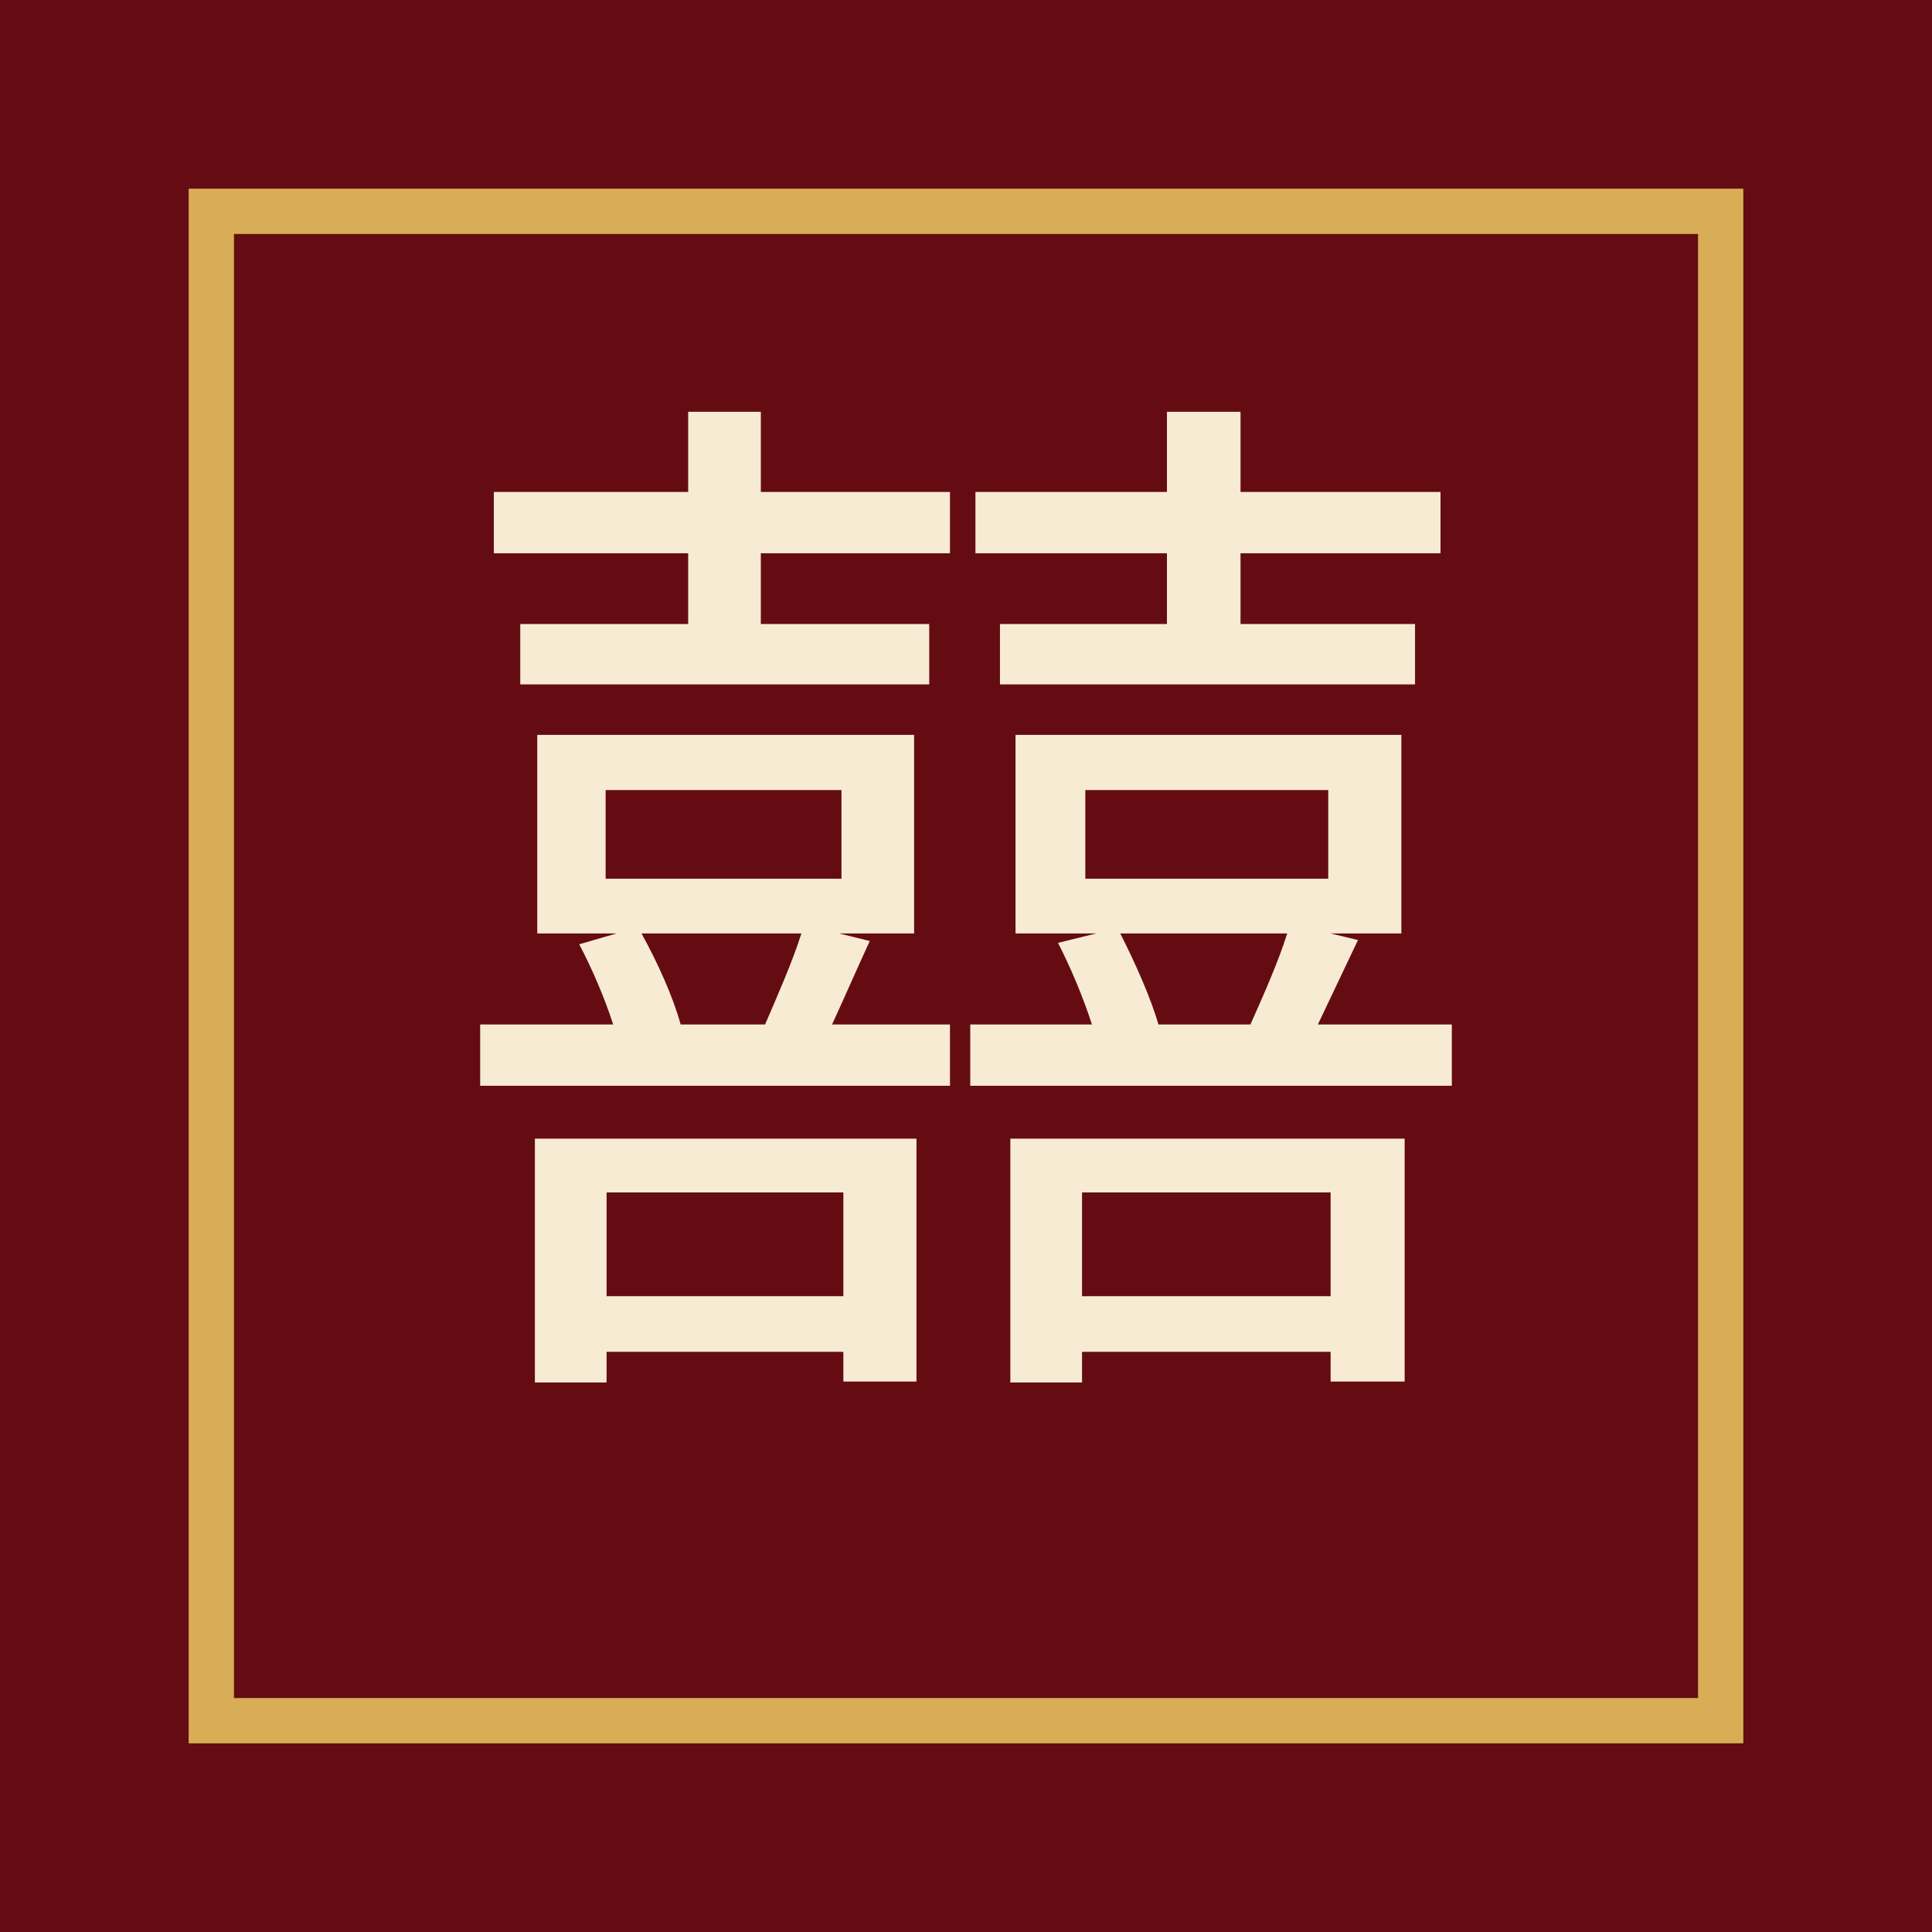
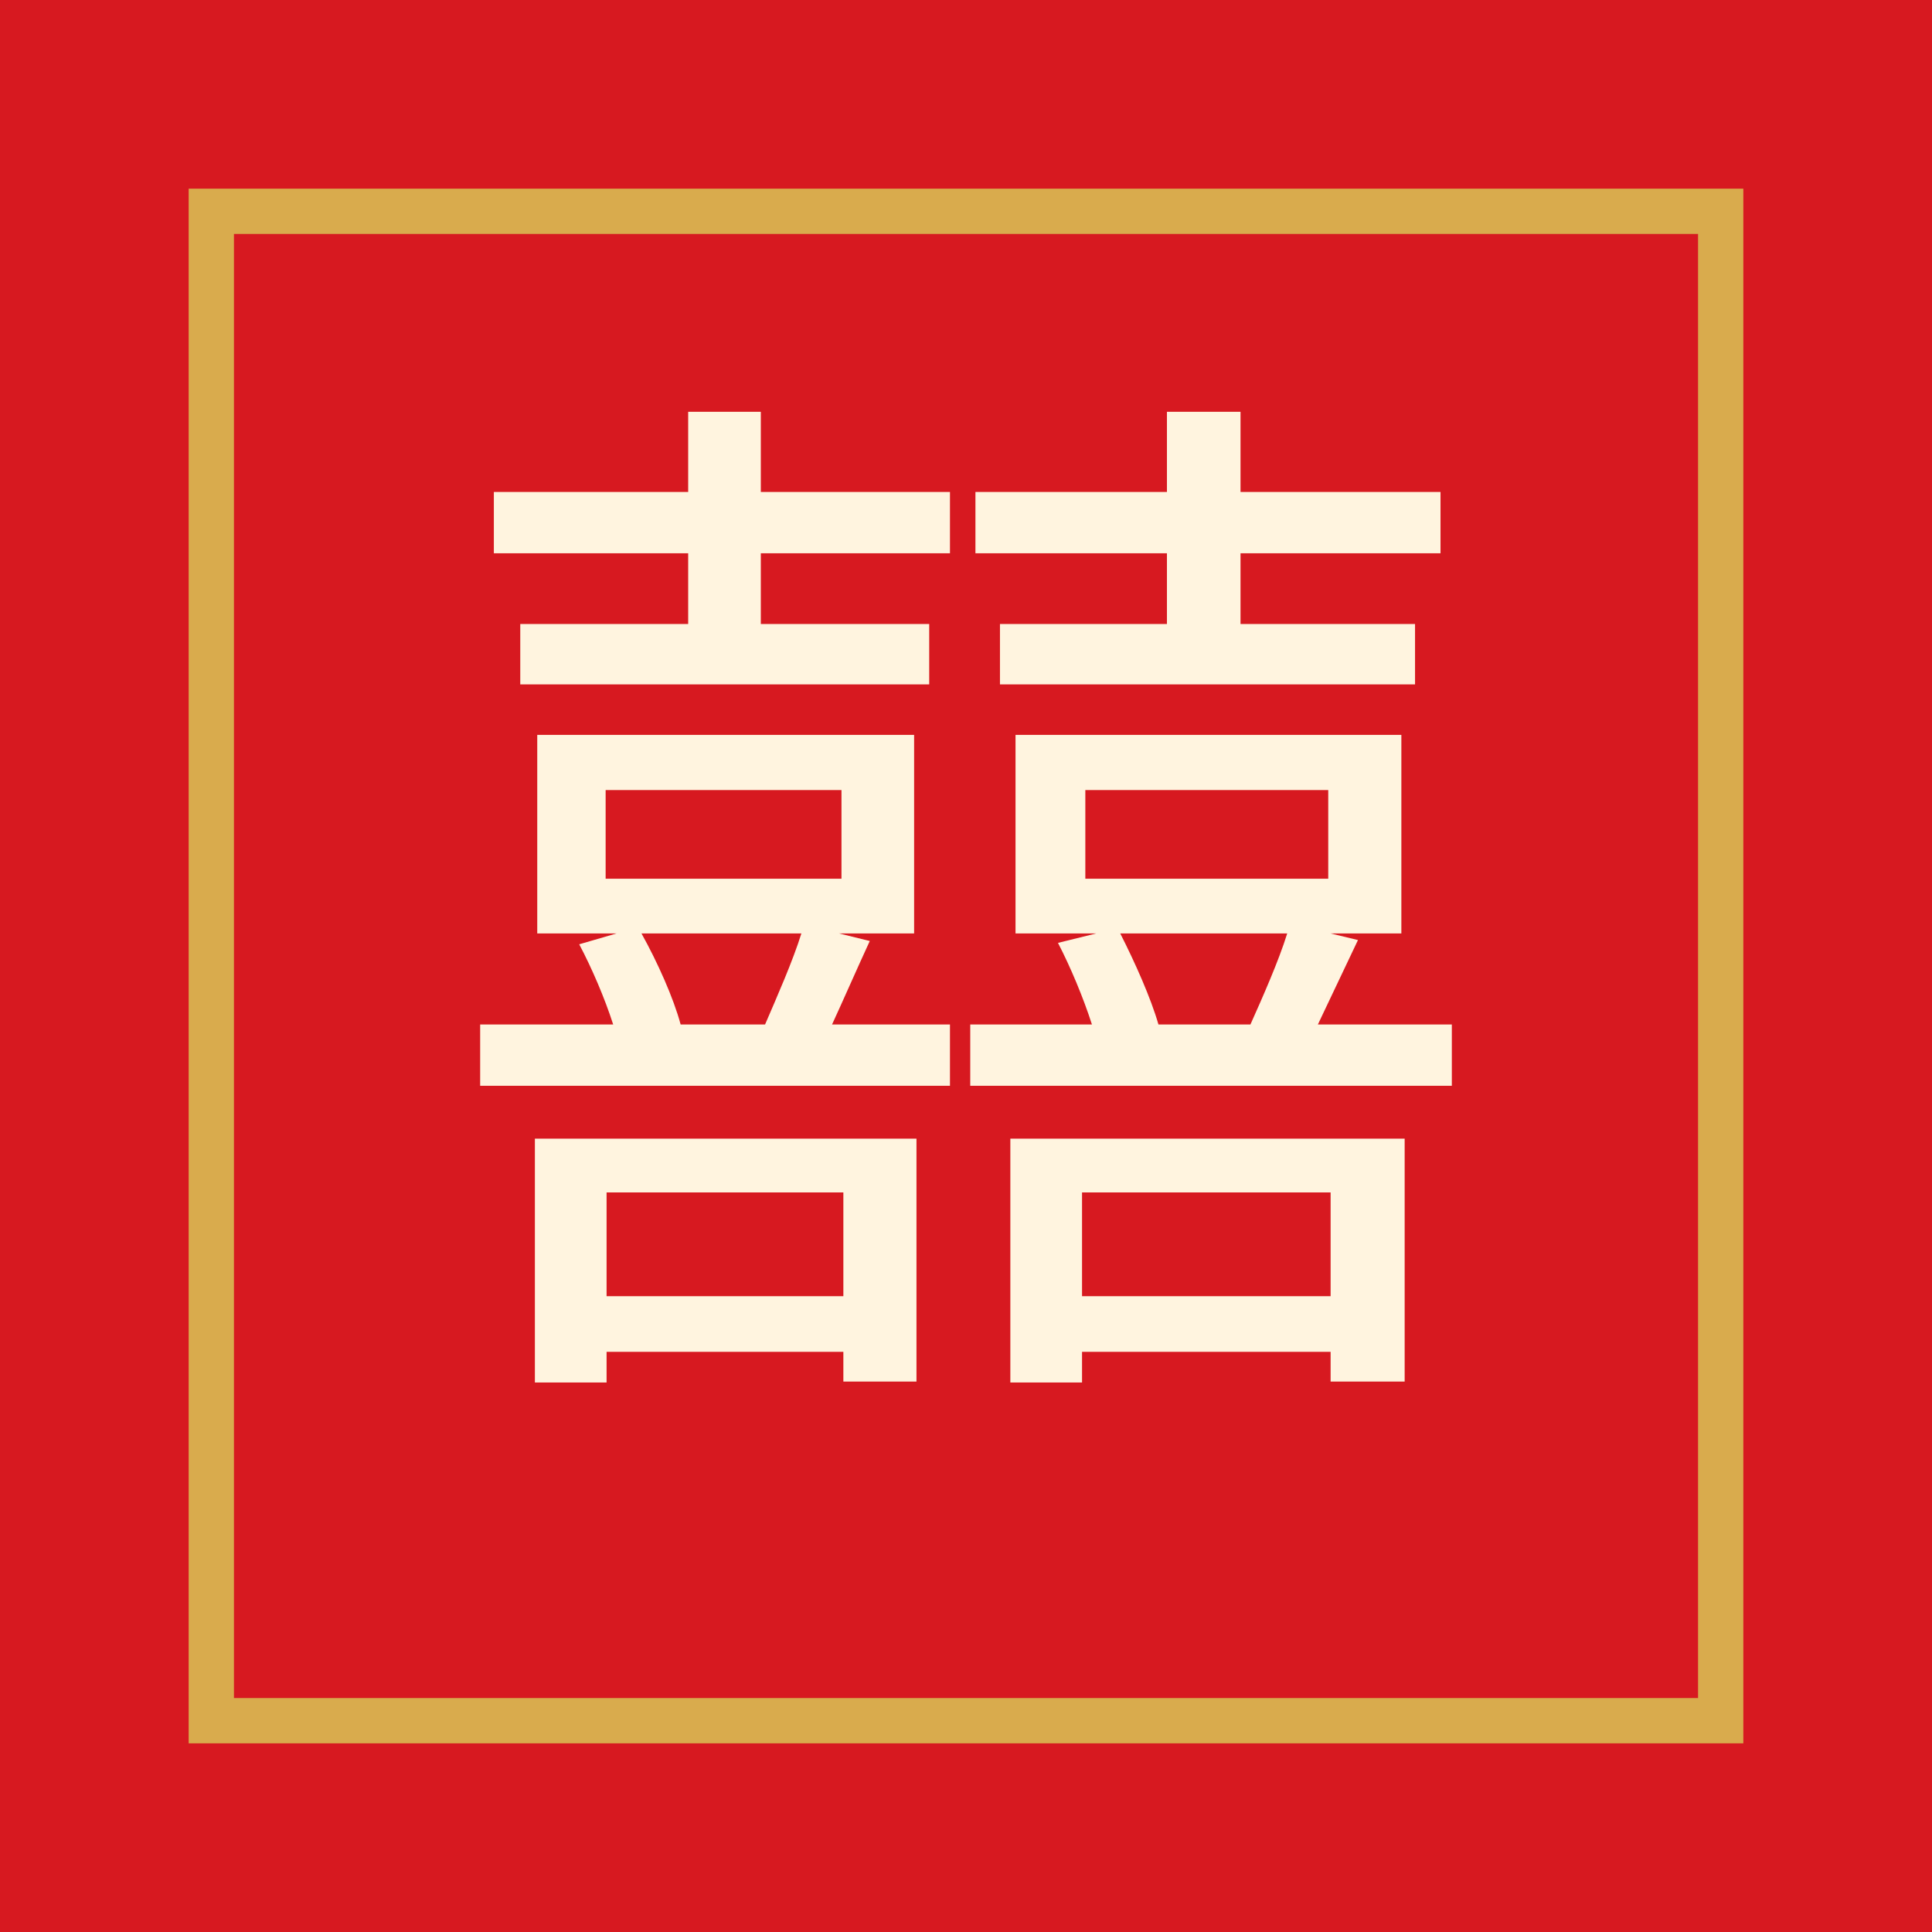
<svg xmlns="http://www.w3.org/2000/svg" viewBox="0 0 64 64">
-   <rect width="64" height="64" fill="#650c12" />
-   <rect x="7" y="7" width="50" height="50" fill="none" stroke="#d8ad55" stroke-width="1.5" />
-   <text x="32" y="43" fill="#f7ebd4" font-family="serif" font-size="35" text-anchor="middle">囍</text>
+   <rect width="64" height="64" fill="#D71920" />
+   <rect x="7" y="7" width="50" height="50" fill="none" stroke="#D9AB4D" stroke-width="1.5" />
+   <text x="32" y="43" fill="#FFF4DF" font-family="serif" font-size="35" text-anchor="middle">囍</text>
</svg>
